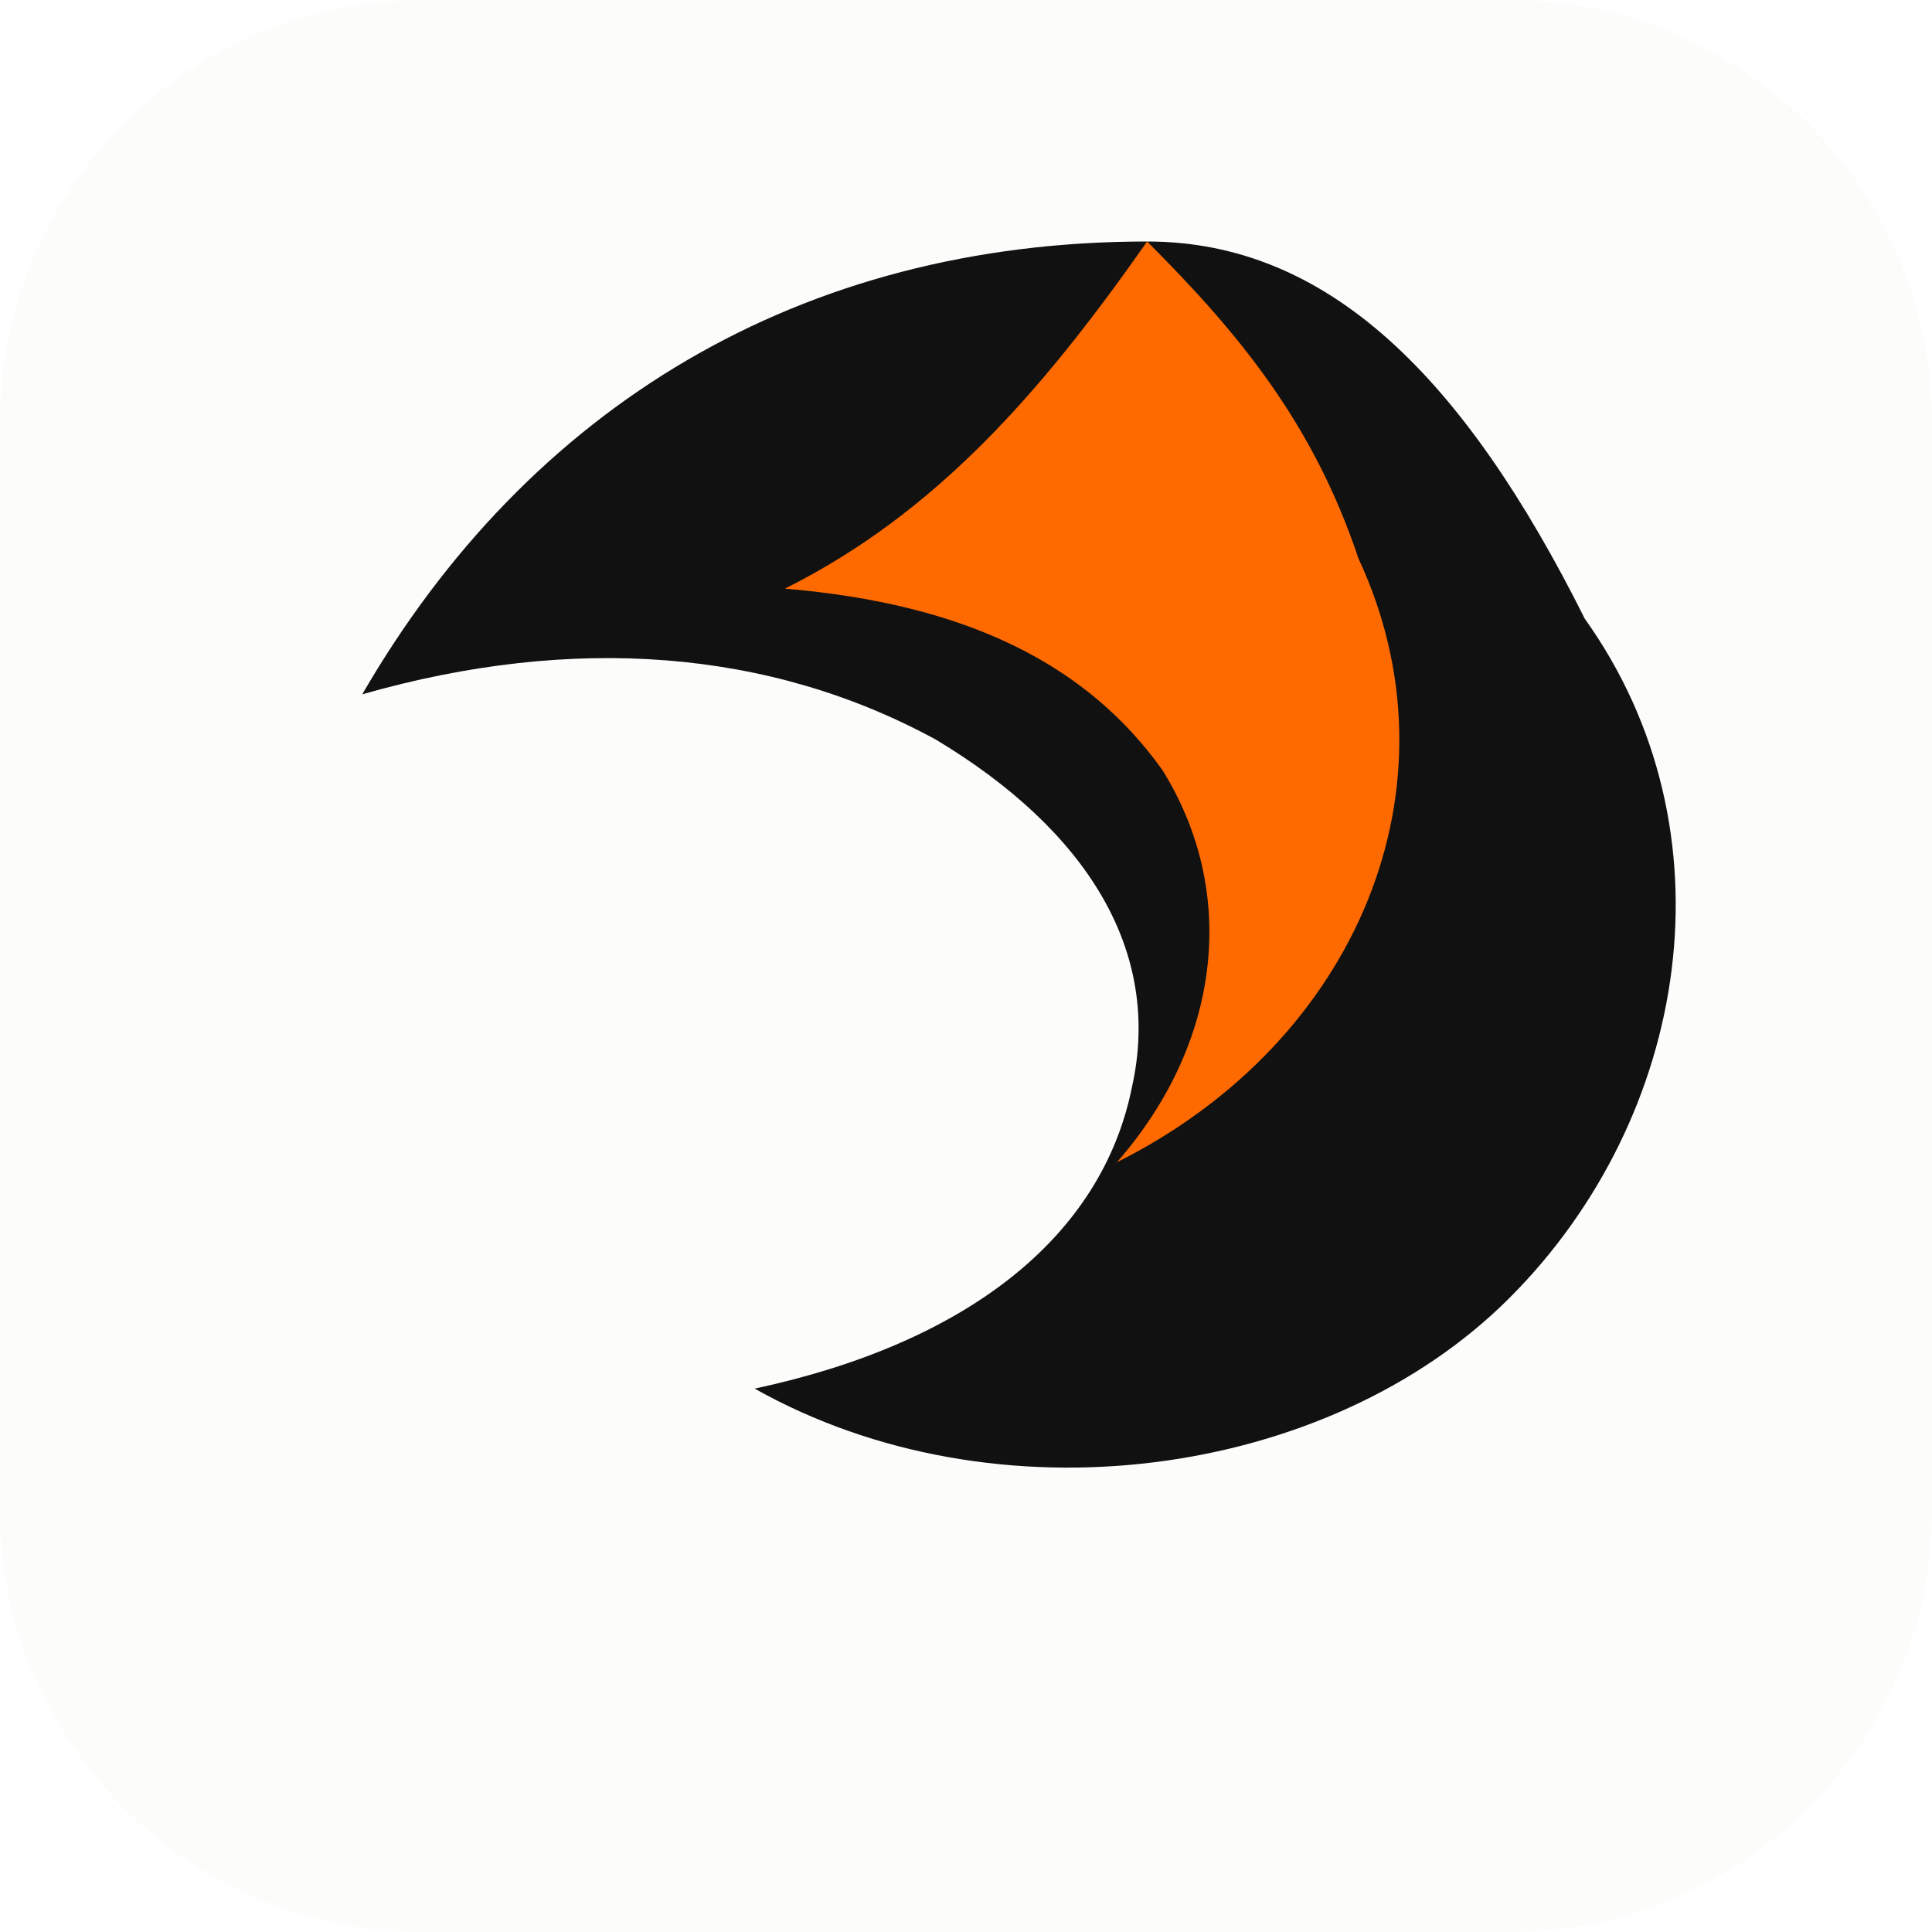
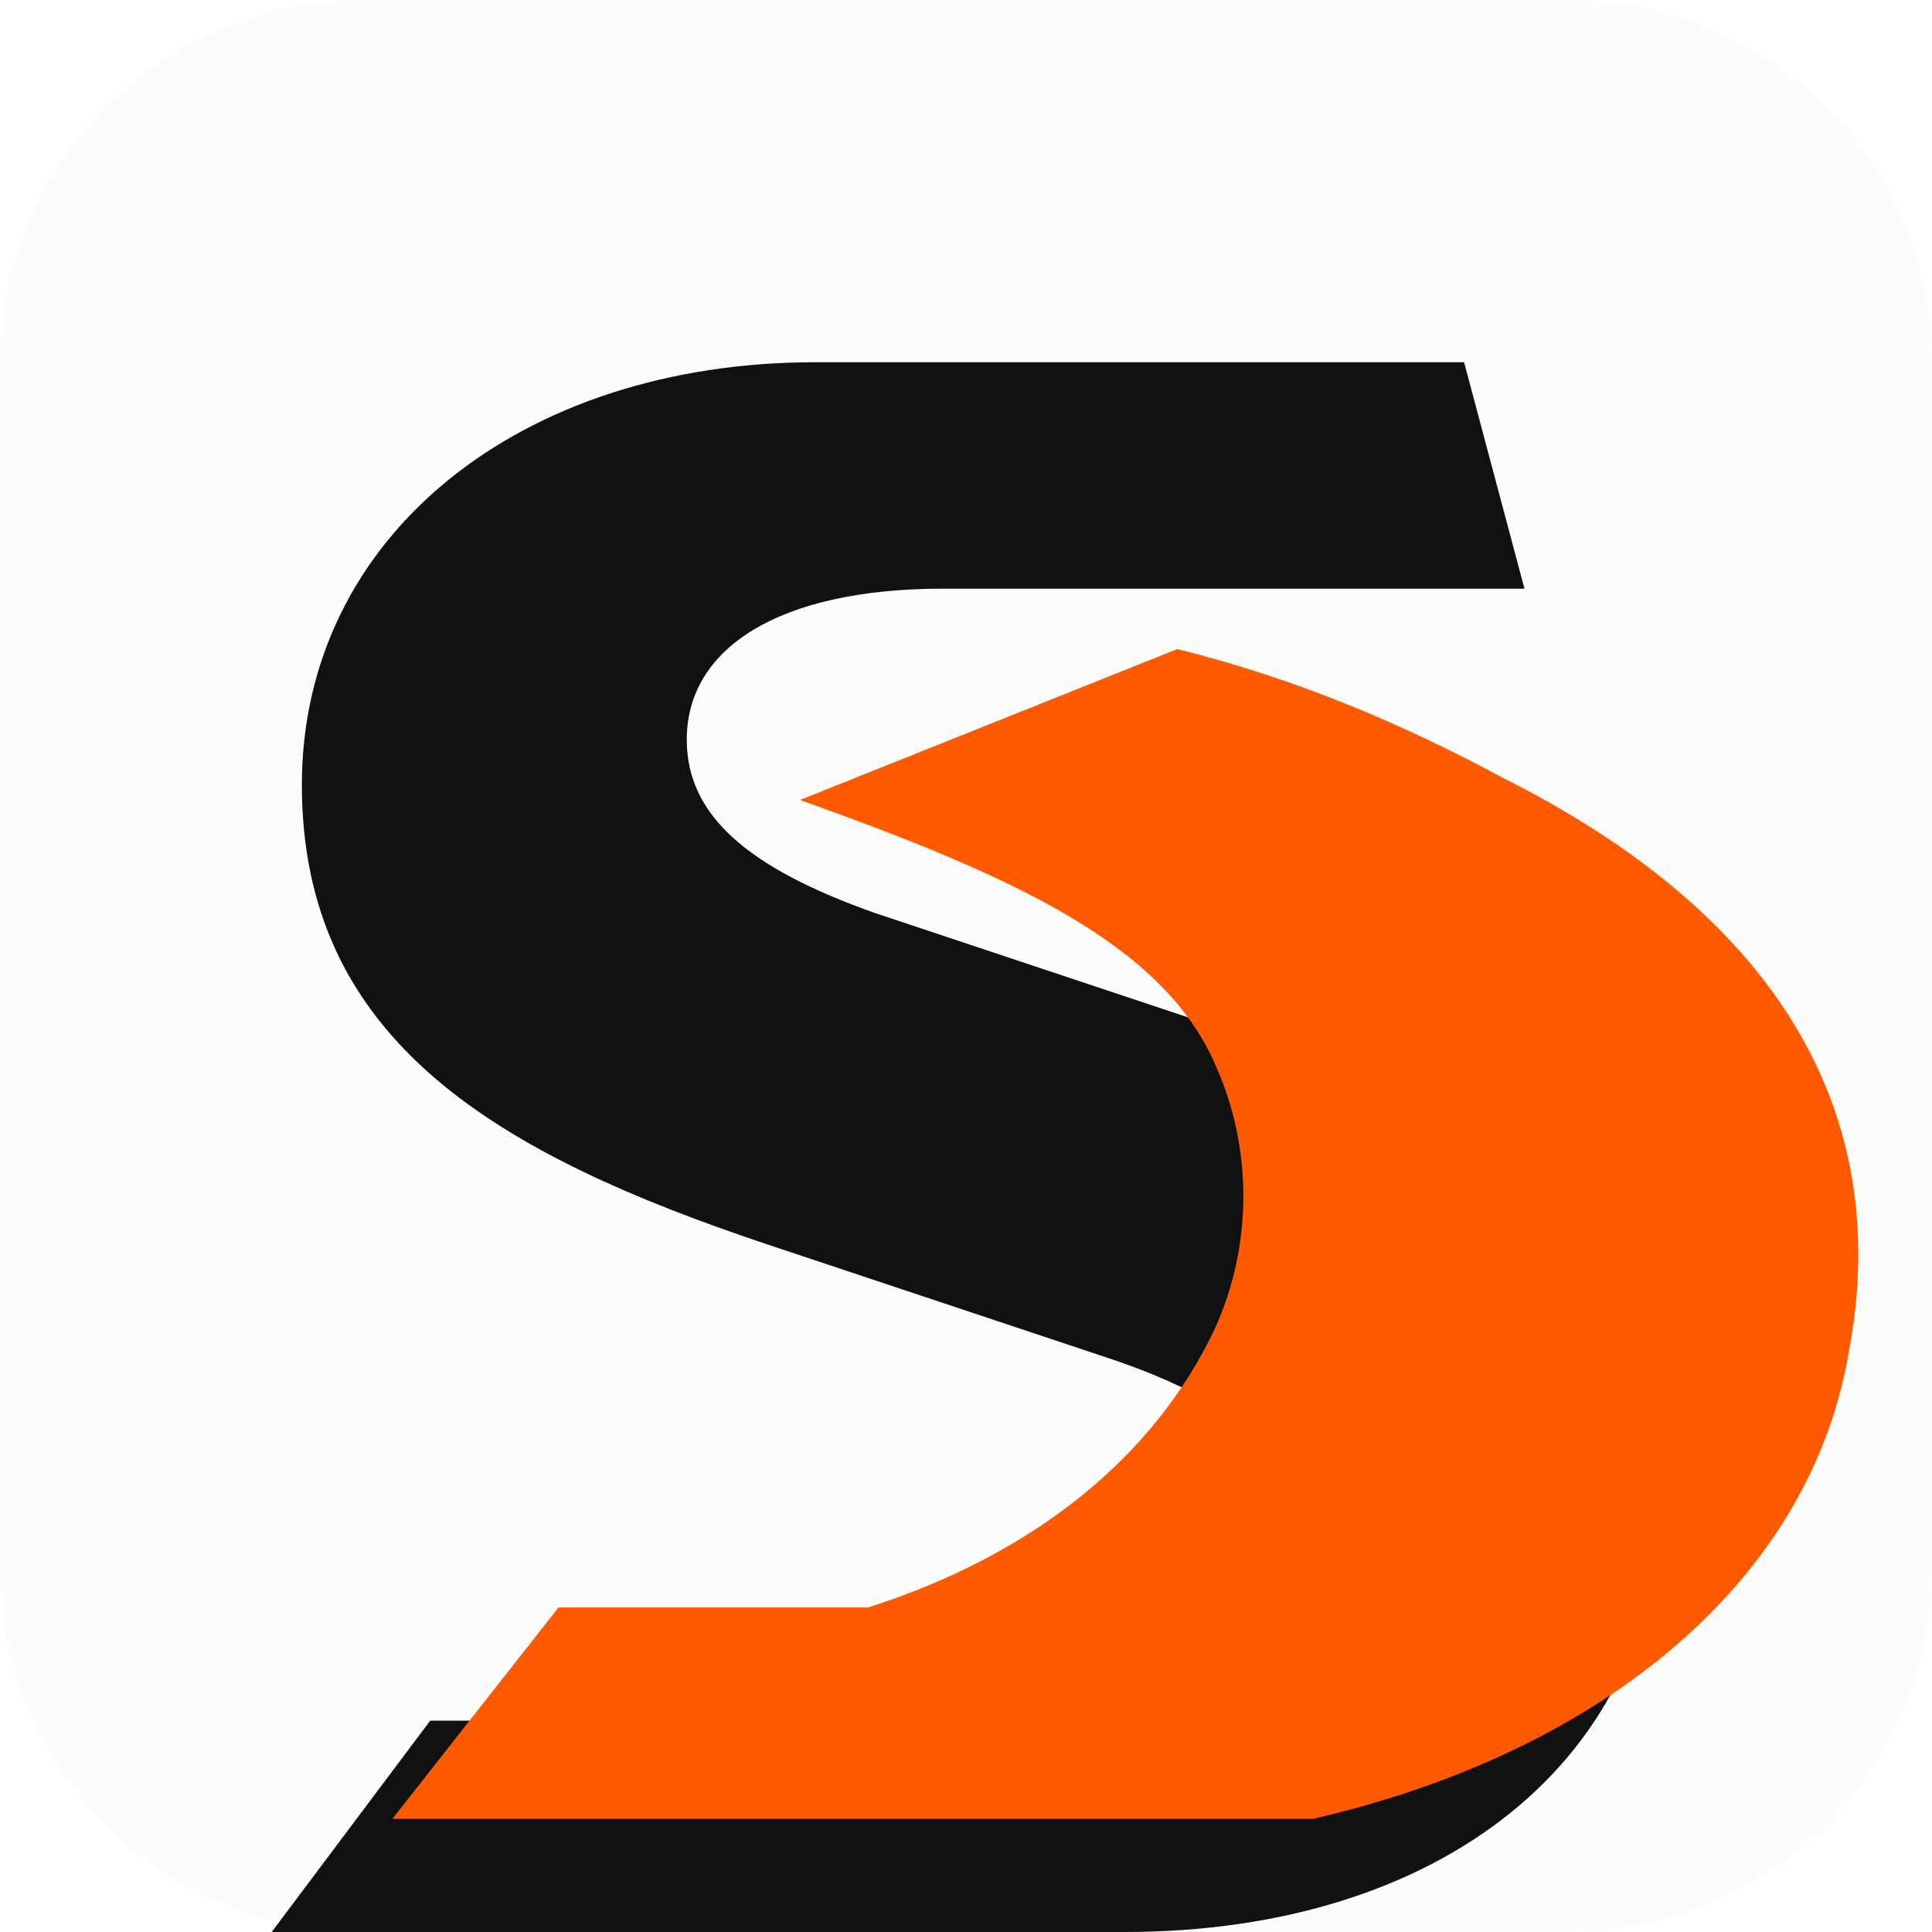
- <svg xmlns="http://www.w3.org/2000/svg" viewBox="0 0 128 128">
-   <rect width="128" height="128" rx="28" fill="#fcfcfa" />
-   <path d="M76 16C53 16 35 27 24 46c14-4 27-3 38 3 10 6 15 14 13 23-2 10-11 17-25 20 16 9 38 6 50-6 12-12 15-31 5-45-8-16-17-25-29-25Z" fill="#111111" />
-   <path d="M76 16c-7 10-14 18-24 23 12 1 20 5 25 12 5 8 4 18-3 26 16-8 23-25 16-40-3-9-8-15-14-21Z" fill="#ff6a00" />
+ <svg xmlns="http://www.w3.org/2000/svg" viewBox="0 0 256 256" role="img" aria-labelledby="title">
+   <rect width="256" height="256" rx="48" fill="#fcfcfa" />
+   <path d="M194 48H108c-39 0-68 23-68 56 0 34 26 49 62 61l45 15c18 6 26 14 26 25 0 14-14 23-39 23H57l-21 28h113c42 0 71-23 71-58 0-31-20-48-59-62l-45-15c-17-6-25-13-25-23 0-12 12-20 34-20h77z" fill="#111" />
+   <path d="M106 106c28 10 48 19 55 35 5 11 5 24 0 35-8 17-24 30-46 37H74l-22 28h122c39-9 66-32 71-62 6-32-10-58-46-76-13-7-27-13-43-17z" fill="#ff5a00" />
</svg>
